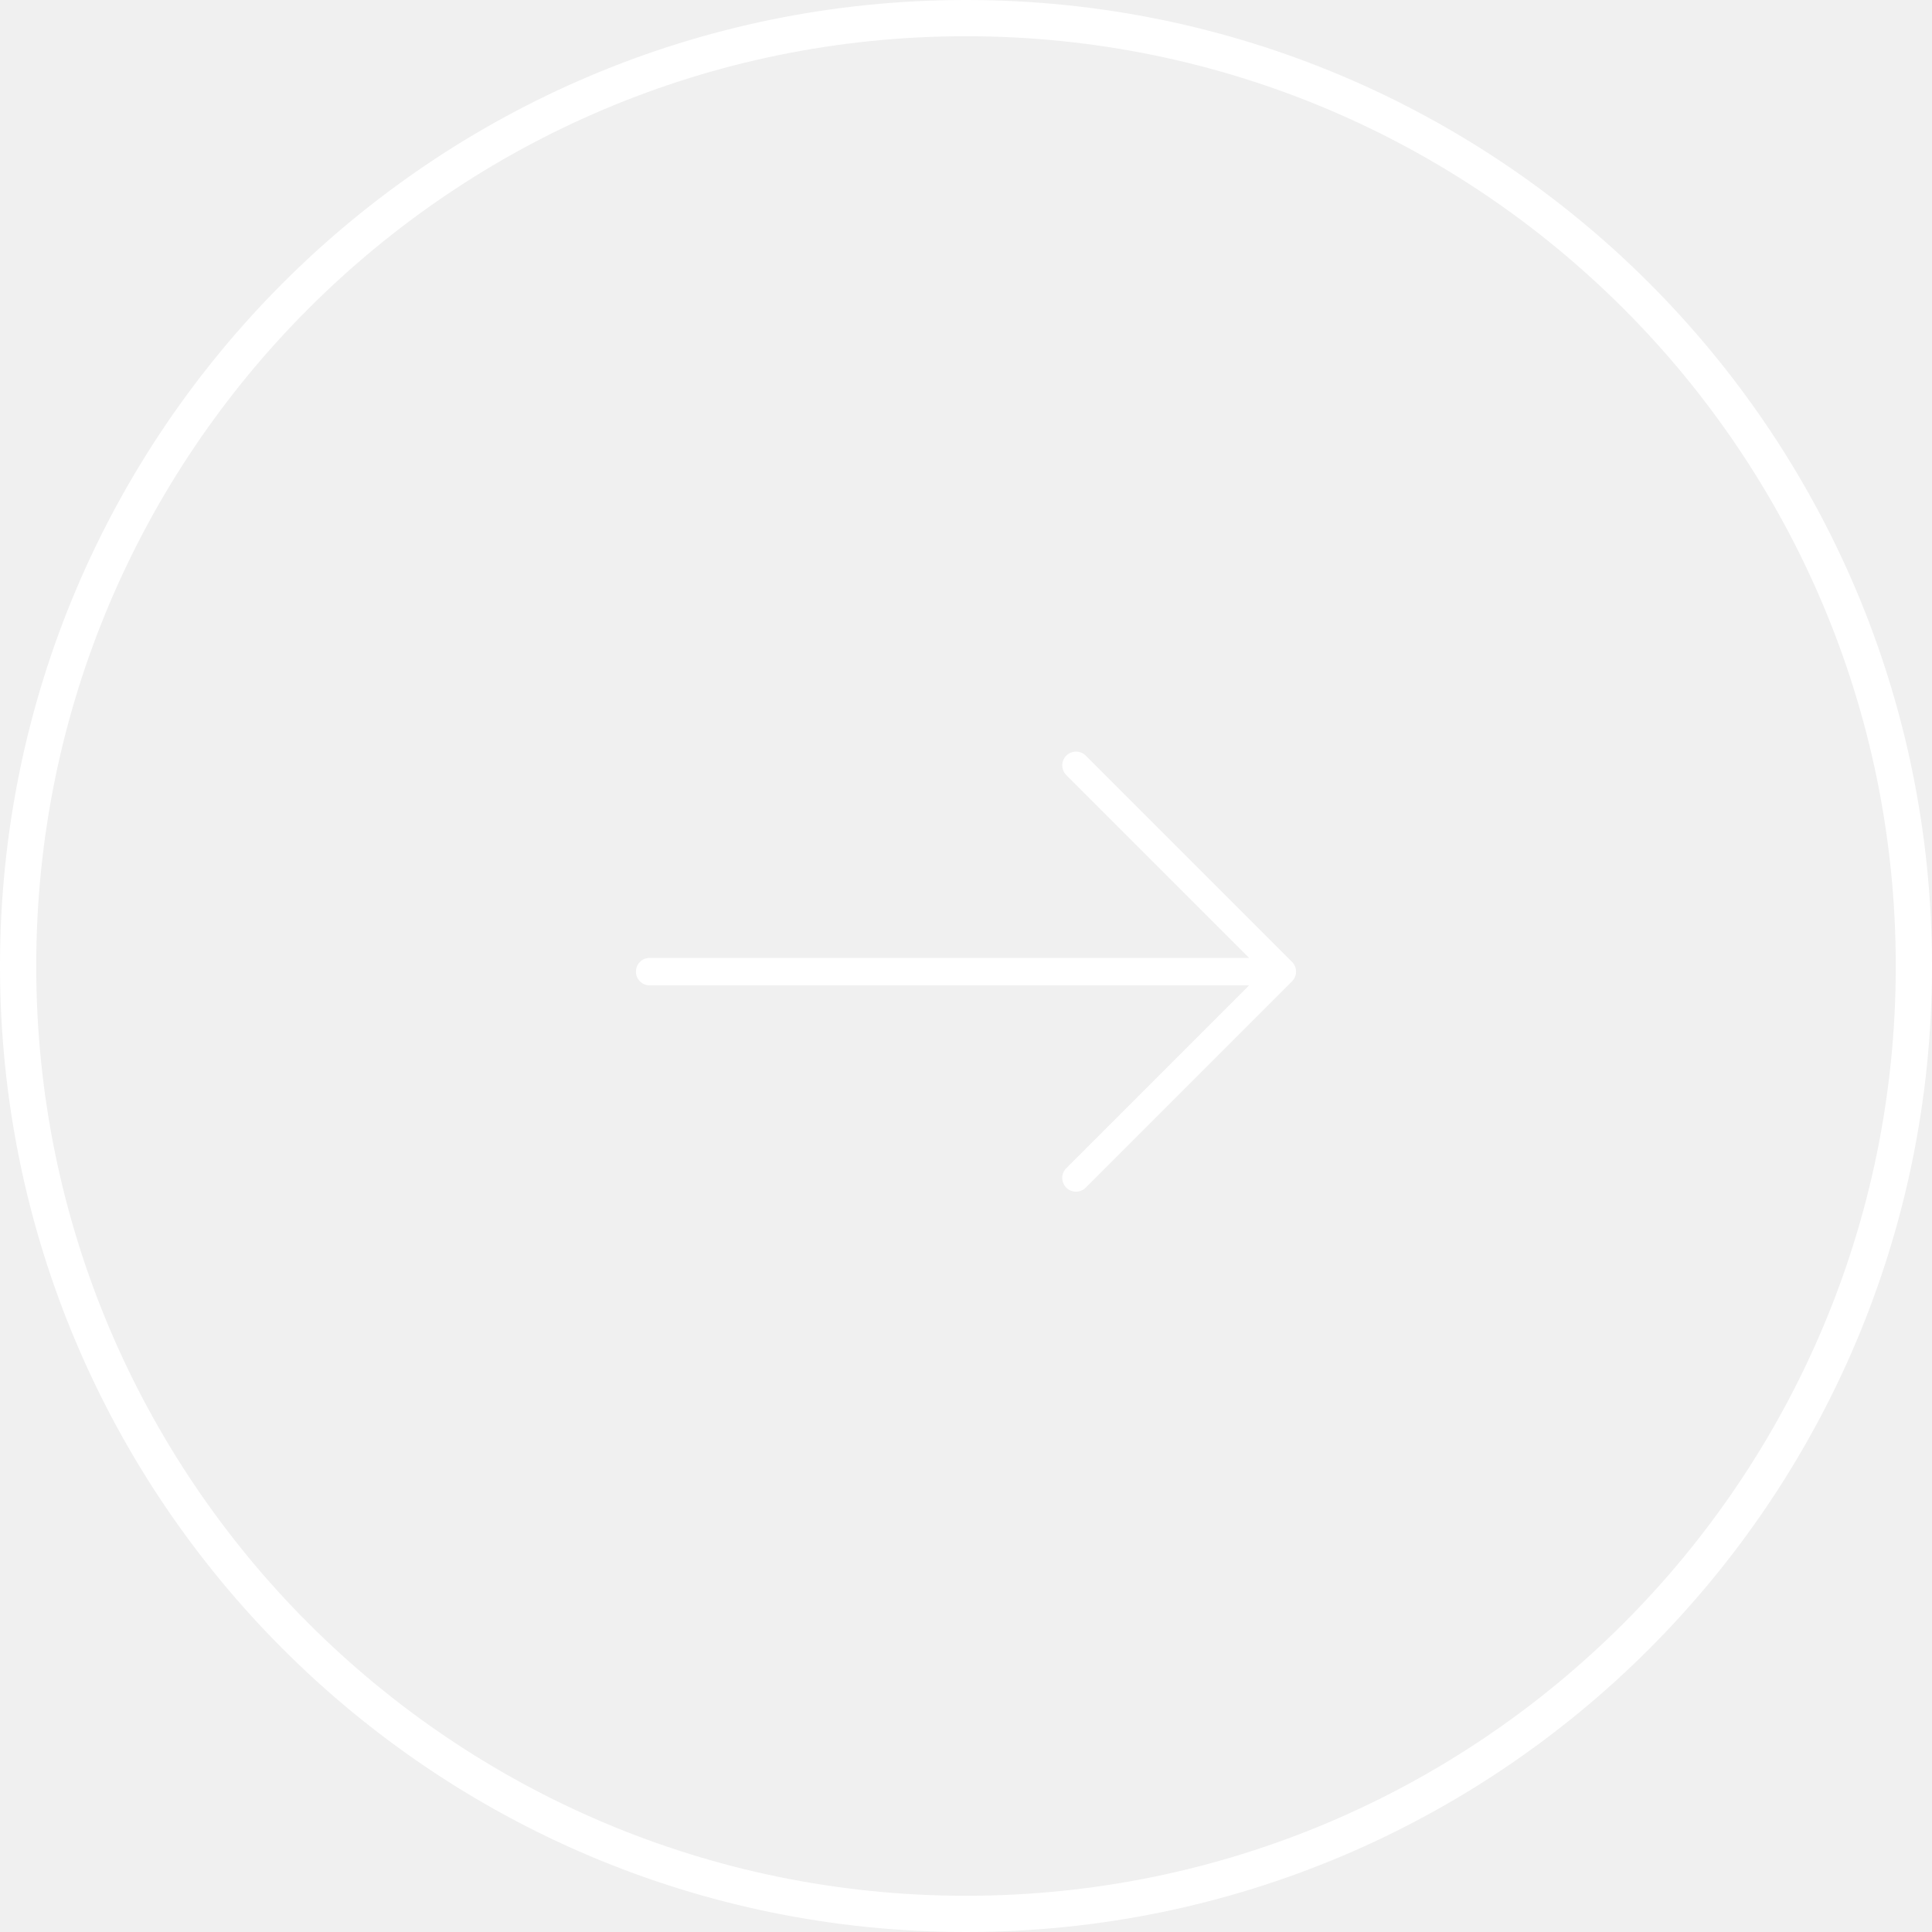
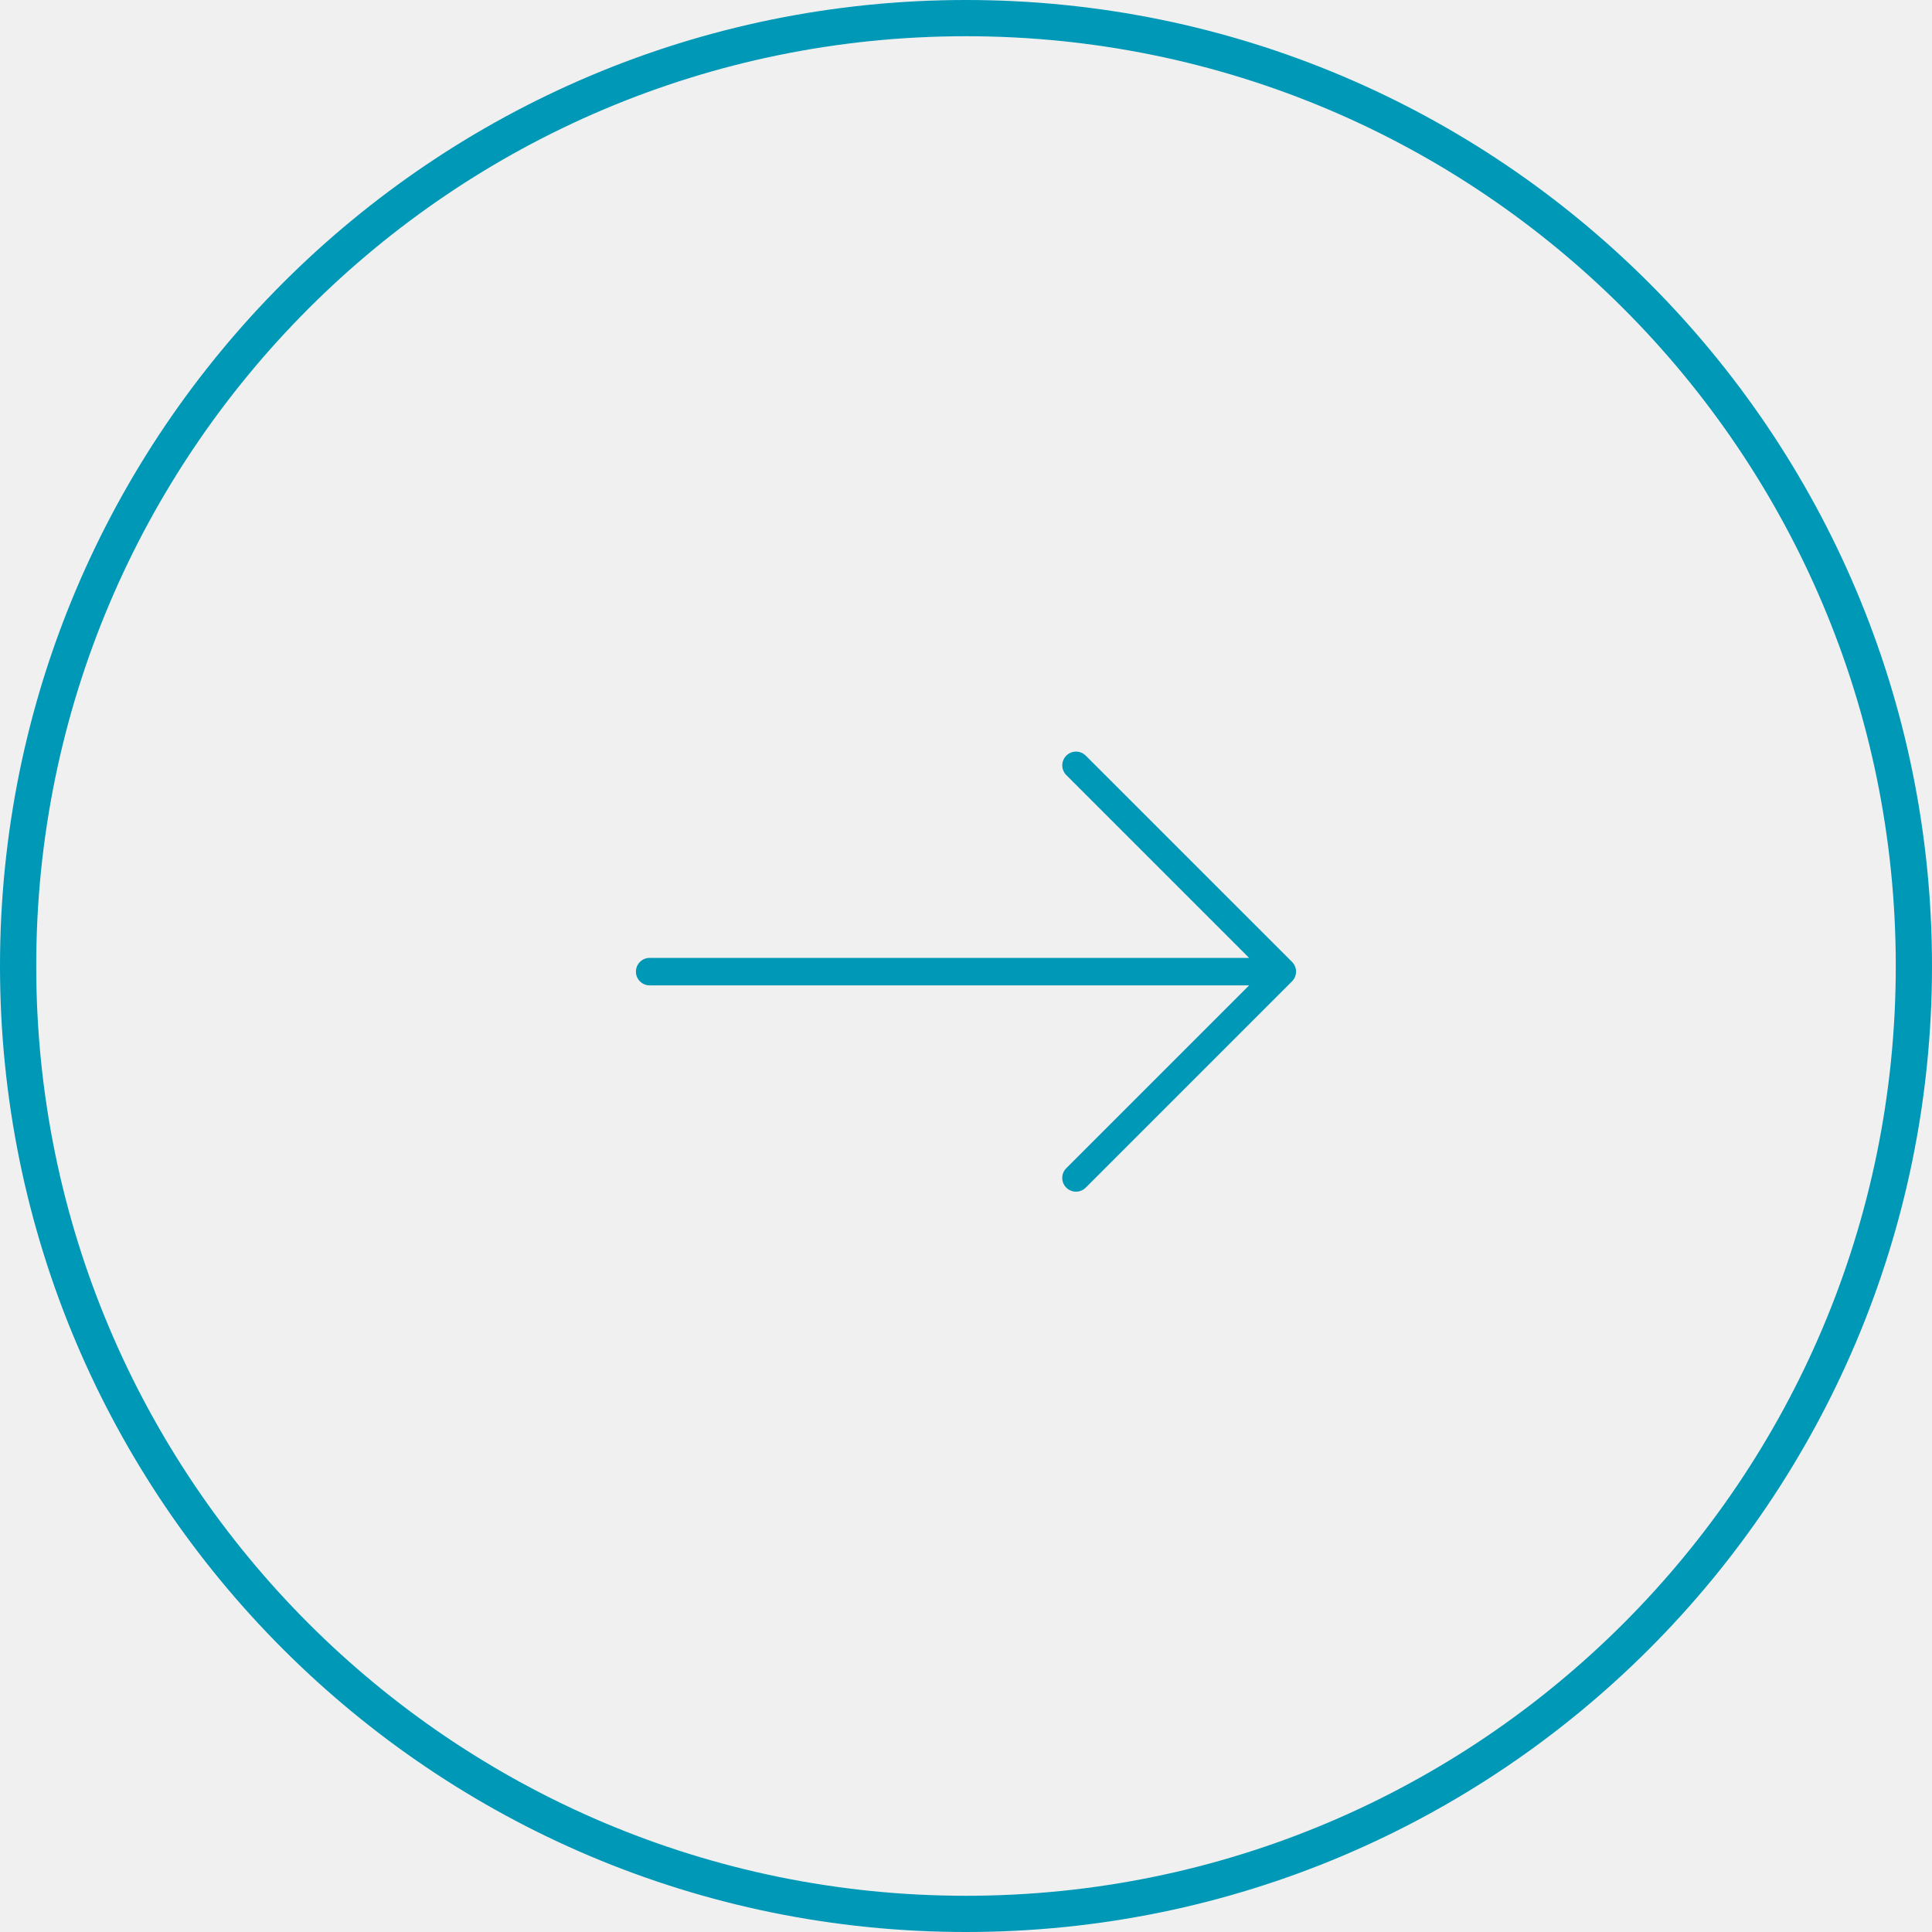
<svg xmlns="http://www.w3.org/2000/svg" width="80" height="80" viewBox="0 0 80 80">
  <g id="Group_6" data-name="Group 6" transform="translate(-1678 -500)">
-     <g id="Ellipse_5" data-name="Ellipse 5" transform="translate(1678 500)" fill="none" stroke="#fff" stroke-width="1.5">
+     <g id="Ellipse_5" data-name="Ellipse 5" transform="translate(1678 500)" fill="none" stroke="#0098b7" stroke-width="1.5">
      <circle cx="40" cy="40" r="40" stroke="none" />
      <circle cx="40" cy="40" r="39.25" fill="none" />
    </g>
    <g id="arrow" transform="translate(1704.333 531.122)">
      <g id="Group_5" data-name="Group 5">
-         <path id="Path_2" data-name="Path 2" d="M27.167,94.041,18.625,85.5a.569.569,0,1,0-.805.805l7.57,7.57H.569a.569.569,0,1,0,0,1.139h24.82l-7.57,7.57a.569.569,0,1,0,.805.805l8.542-8.542A.569.569,0,0,0,27.167,94.041Z" transform="translate(0 -85.333)" fill="#fff" />
+         <path id="Path_2" data-name="Path 2" d="M27.167,94.041,18.625,85.5a.569.569,0,1,0-.805.805l7.57,7.57H.569a.569.569,0,1,0,0,1.139h24.82l-7.57,7.57a.569.569,0,1,0,.805.805l8.542-8.542A.569.569,0,0,0,27.167,94.041Z" transform="translate(0 -85.333)" fill="#0098b7" />
      </g>
    </g>
  </g>
</svg>
